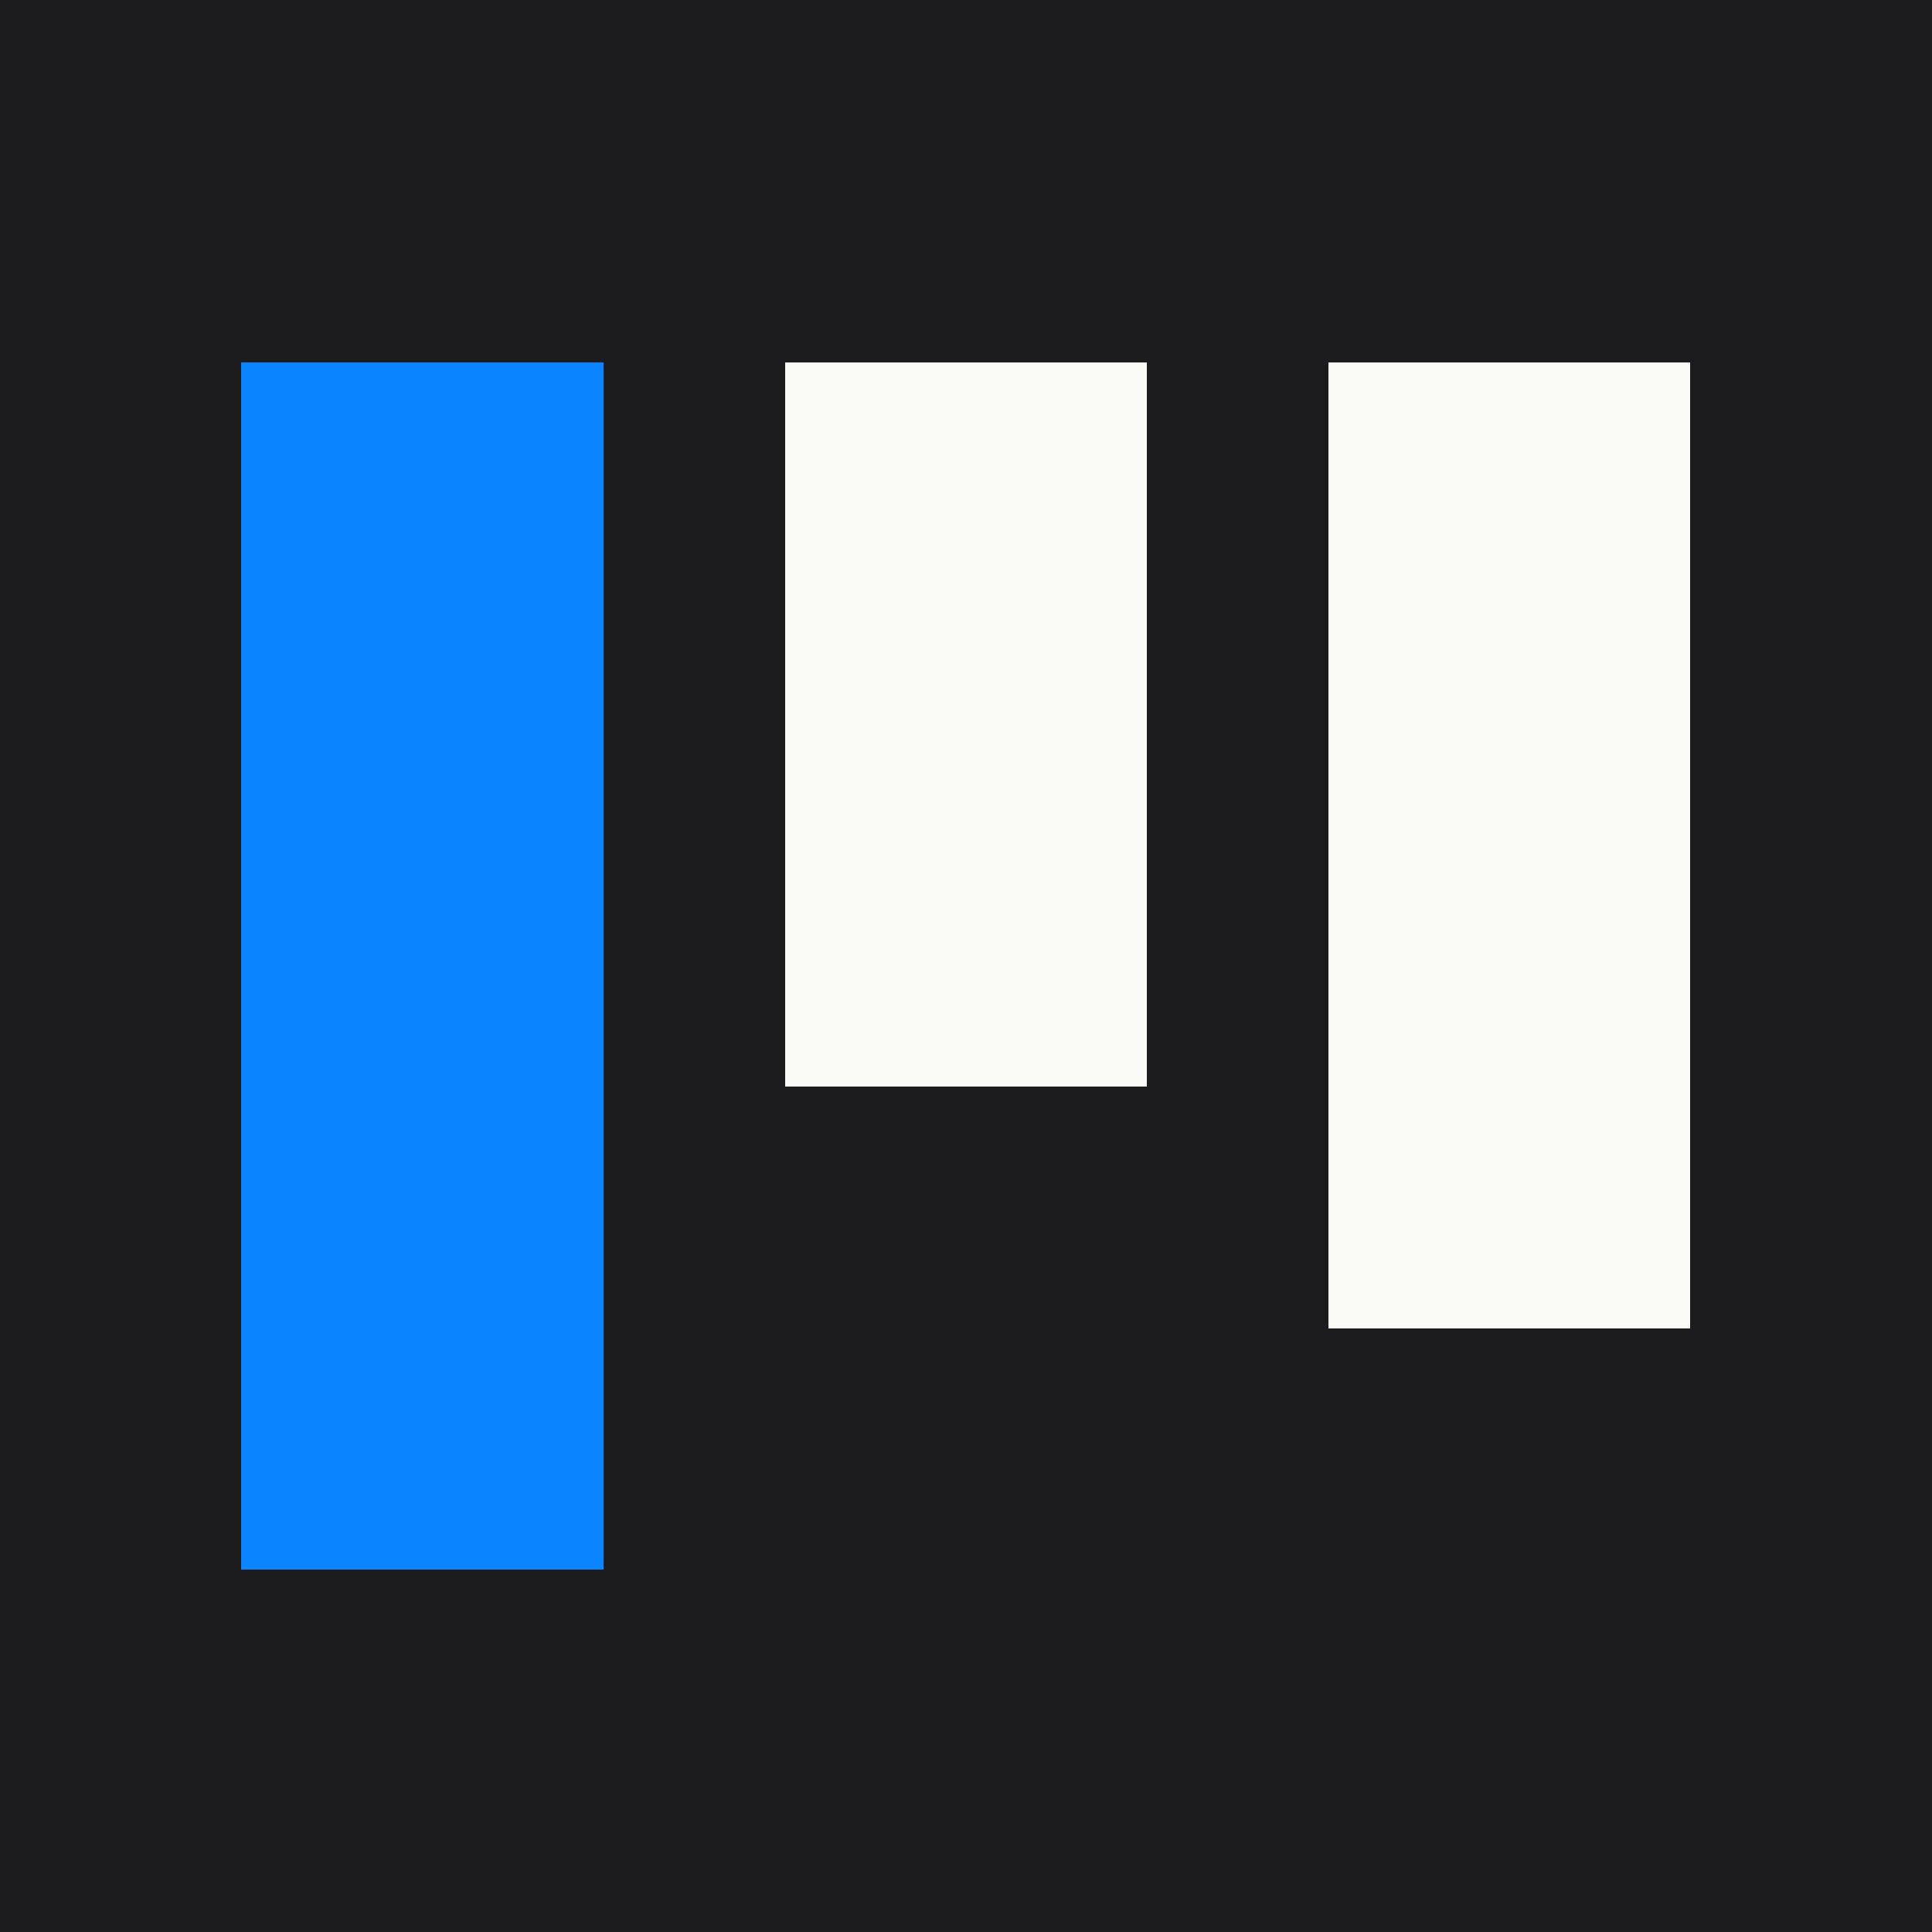
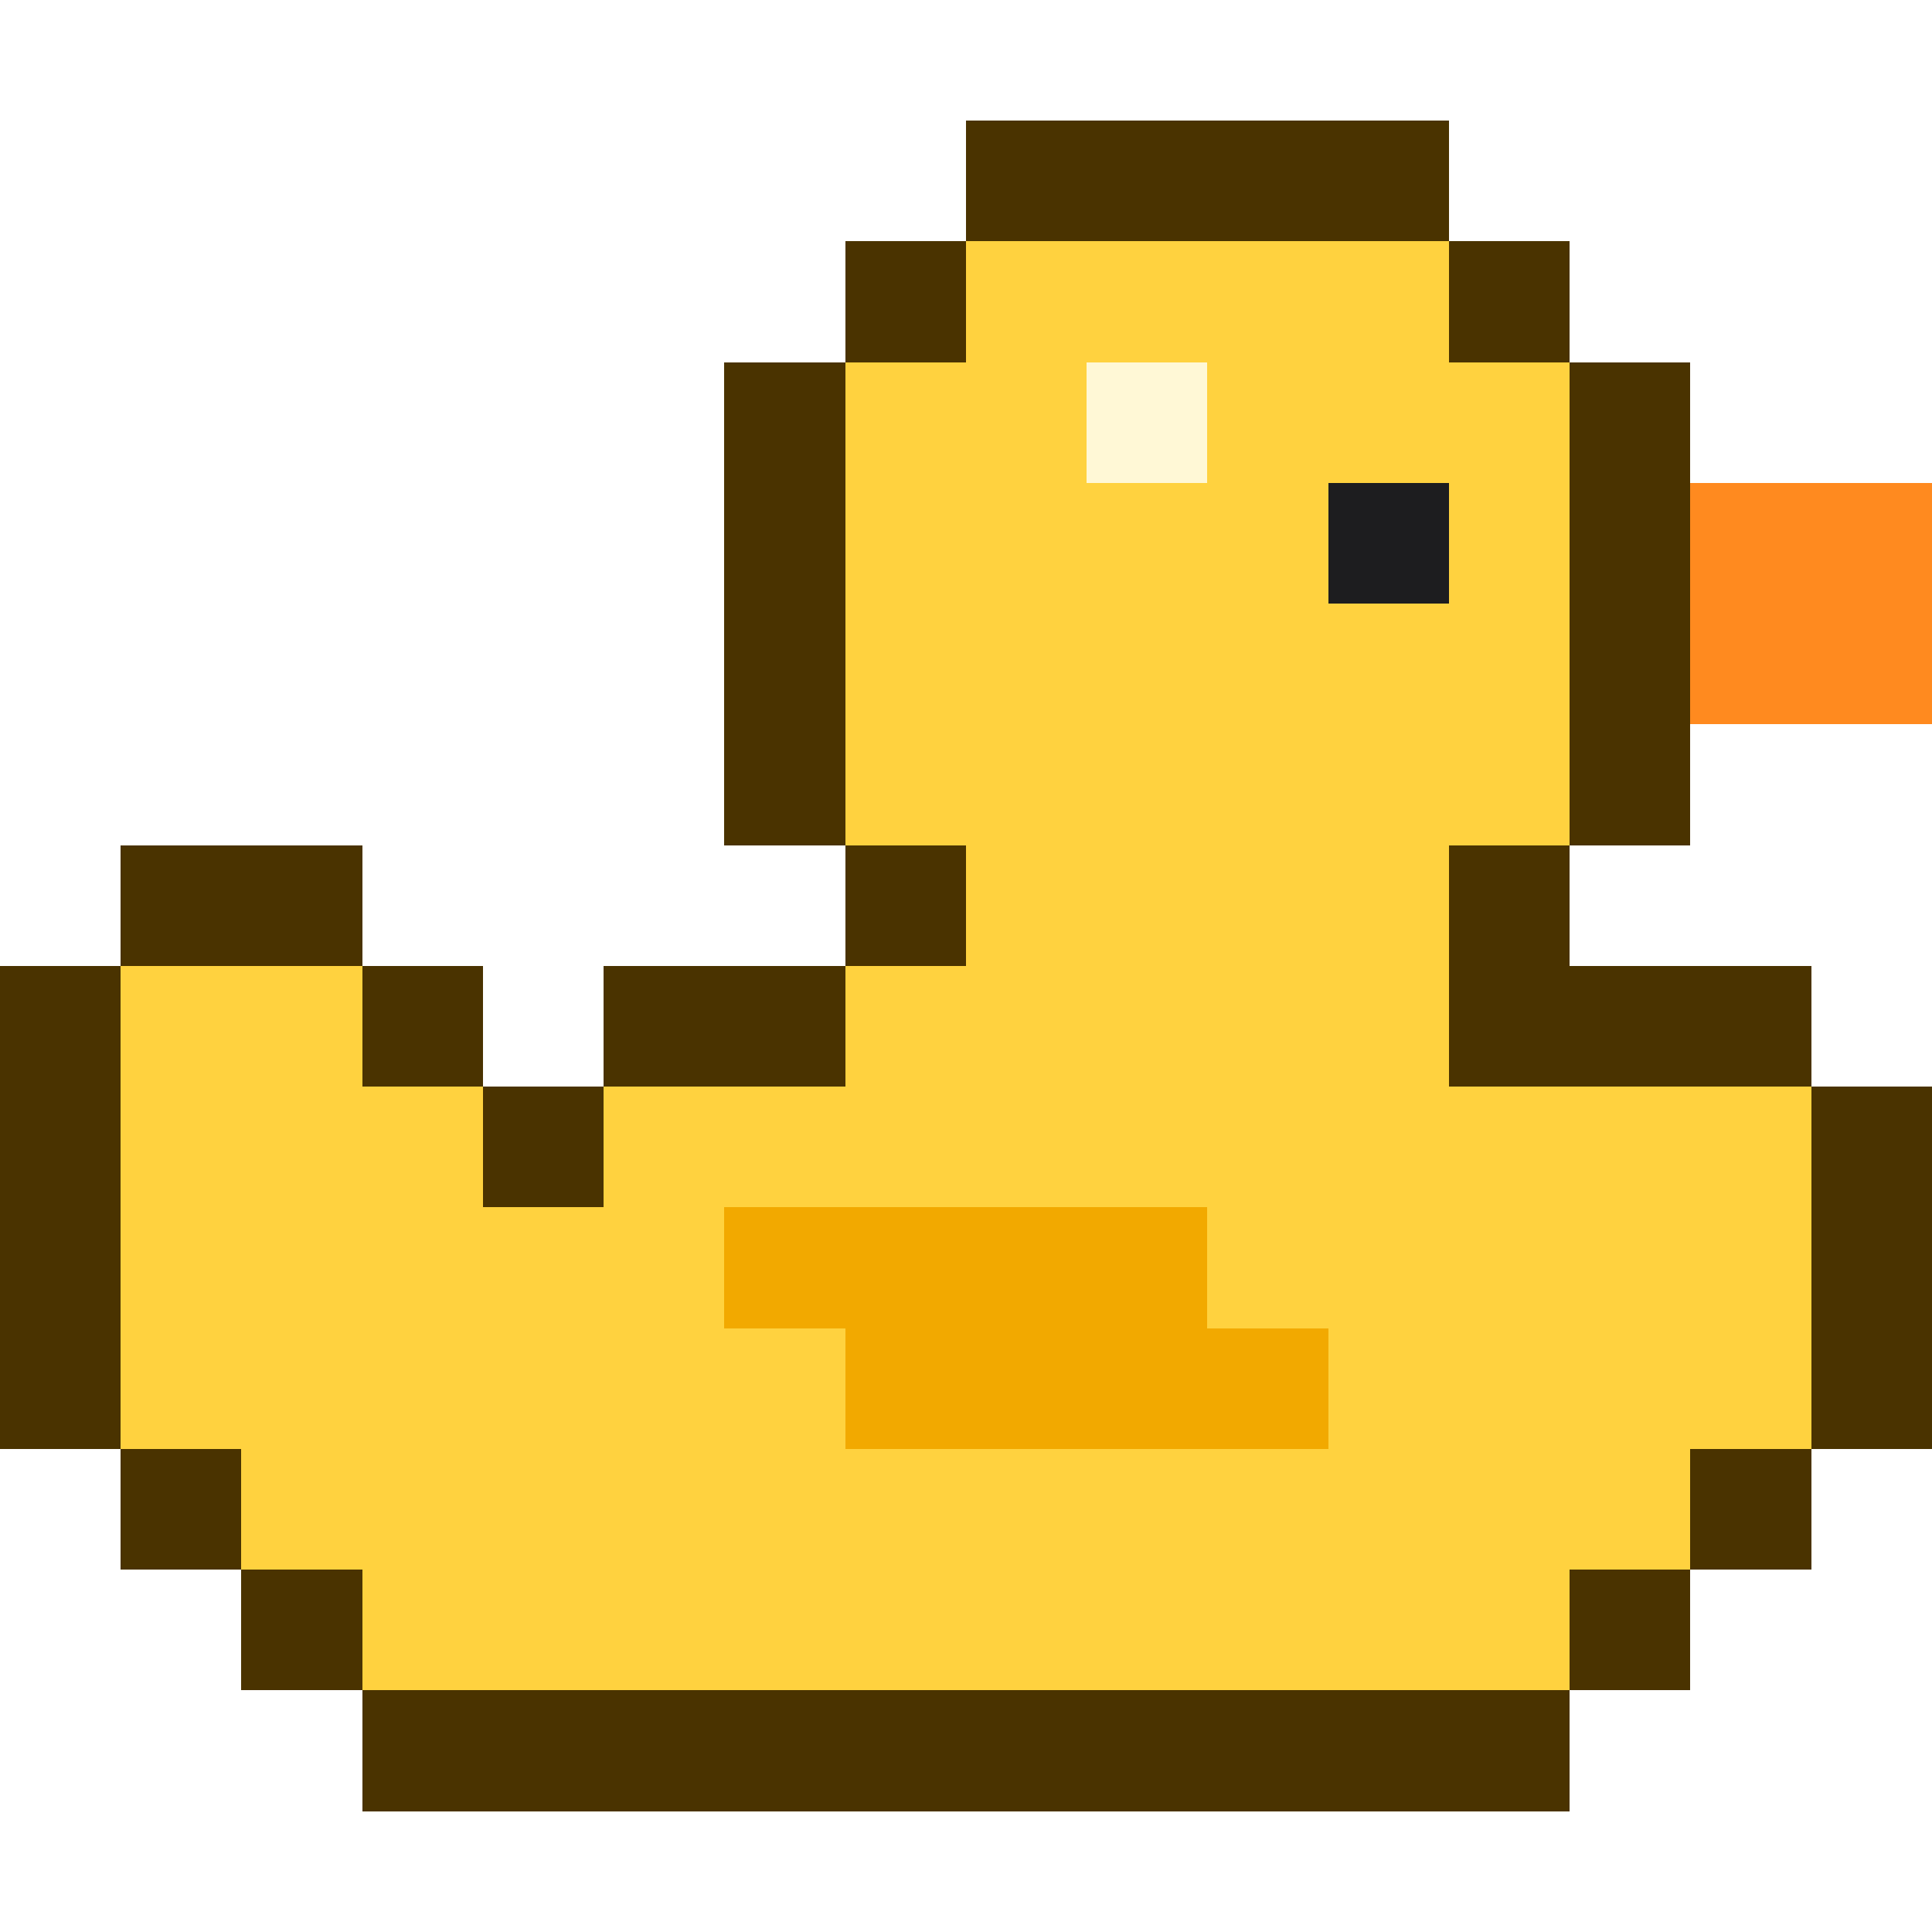
<svg xmlns="http://www.w3.org/2000/svg" viewBox="0 0 16 16" shape-rendering="crispEdges">
-   <rect width="16" height="16" fill="#1C1C1E" />
-   <rect x="2" y="3" width="3" height="10" fill="#0A84FF" />
-   <rect x="6.5" y="3" width="3" height="6" fill="#FAFAF7" />
-   <rect x="11" y="3" width="3" height="8" fill="#FAFAF7" />
+   <rect x="8" y="1" width="4" height="1" fill="#4a3300" />
+   <rect x="7" y="2" width="1" height="1" fill="#4a3300" />
+   <rect x="8" y="2" width="4" height="1" fill="#ffd23f" />
+   <rect x="12" y="2" width="1" height="1" fill="#4a3300" />
+   <rect x="6" y="3" width="1" height="1" fill="#4a3300" />
+   <rect x="7" y="3" width="2" height="1" fill="#ffd23f" />
+   <rect x="9" y="3" width="1" height="1" fill="#fff8d6" />
+   <rect x="10" y="3" width="3" height="1" fill="#ffd23f" />
+   <rect x="13" y="3" width="1" height="1" fill="#4a3300" />
+   <rect x="6" y="4" width="1" height="1" fill="#4a3300" />
+   <rect x="7" y="4" width="4" height="1" fill="#ffd23f" />
+   <rect x="11" y="4" width="1" height="1" fill="#1d1d1f" />
+   <rect x="12" y="4" width="1" height="1" fill="#ffd23f" />
+   <rect x="13" y="4" width="1" height="1" fill="#4a3300" />
+   <rect x="14" y="4" width="2" height="1" fill="#ff8a1f" />
+   <rect x="6" y="5" width="1" height="1" fill="#4a3300" />
+   <rect x="7" y="5" width="6" height="1" fill="#ffd23f" />
+   <rect x="13" y="5" width="1" height="1" fill="#4a3300" />
+   <rect x="14" y="5" width="2" height="1" fill="#ff8a1f" />
+   <rect x="6" y="6" width="1" height="1" fill="#4a3300" />
+   <rect x="7" y="6" width="6" height="1" fill="#ffd23f" />
+   <rect x="13" y="6" width="1" height="1" fill="#4a3300" />
+   <rect x="1" y="7" width="2" height="1" fill="#4a3300" />
+   <rect x="7" y="7" width="1" height="1" fill="#4a3300" />
+   <rect x="8" y="7" width="4" height="1" fill="#ffd23f" />
+   <rect x="12" y="7" width="1" height="1" fill="#4a3300" />
+   <rect x="0" y="8" width="1" height="1" fill="#4a3300" />
+   <rect x="1" y="8" width="2" height="1" fill="#ffd23f" />
+   <rect x="3" y="8" width="1" height="1" fill="#4a3300" />
+   <rect x="5" y="8" width="2" height="1" fill="#4a3300" />
+   <rect x="7" y="8" width="5" height="1" fill="#ffd23f" />
+   <rect x="12" y="8" width="3" height="1" fill="#4a3300" />
+   <rect x="0" y="9" width="1" height="1" fill="#4a3300" />
+   <rect x="1" y="9" width="3" height="1" fill="#ffd23f" />
+   <rect x="4" y="9" width="1" height="1" fill="#4a3300" />
+   <rect x="5" y="9" width="10" height="1" fill="#ffd23f" />
+   <rect x="15" y="9" width="1" height="1" fill="#4a3300" />
+   <rect x="0" y="10" width="1" height="1" fill="#4a3300" />
+   <rect x="1" y="10" width="5" height="1" fill="#ffd23f" />
+   <rect x="6" y="10" width="4" height="1" fill="#f2a900" />
+   <rect x="10" y="10" width="5" height="1" fill="#ffd23f" />
+   <rect x="15" y="10" width="1" height="1" fill="#4a3300" />
+   <rect x="0" y="11" width="1" height="1" fill="#4a3300" />
+   <rect x="1" y="11" width="6" height="1" fill="#ffd23f" />
+   <rect x="7" y="11" width="4" height="1" fill="#f2a900" />
+   <rect x="11" y="11" width="4" height="1" fill="#ffd23f" />
+   <rect x="15" y="11" width="1" height="1" fill="#4a3300" />
+   <rect x="1" y="12" width="1" height="1" fill="#4a3300" />
+   <rect x="2" y="12" width="12" height="1" fill="#ffd23f" />
+   <rect x="14" y="12" width="1" height="1" fill="#4a3300" />
+   <rect x="2" y="13" width="1" height="1" fill="#4a3300" />
+   <rect x="3" y="13" width="10" height="1" fill="#ffd23f" />
+   <rect x="13" y="13" width="1" height="1" fill="#4a3300" />
+   <rect x="3" y="14" width="10" height="1" fill="#4a3300" />
</svg>
